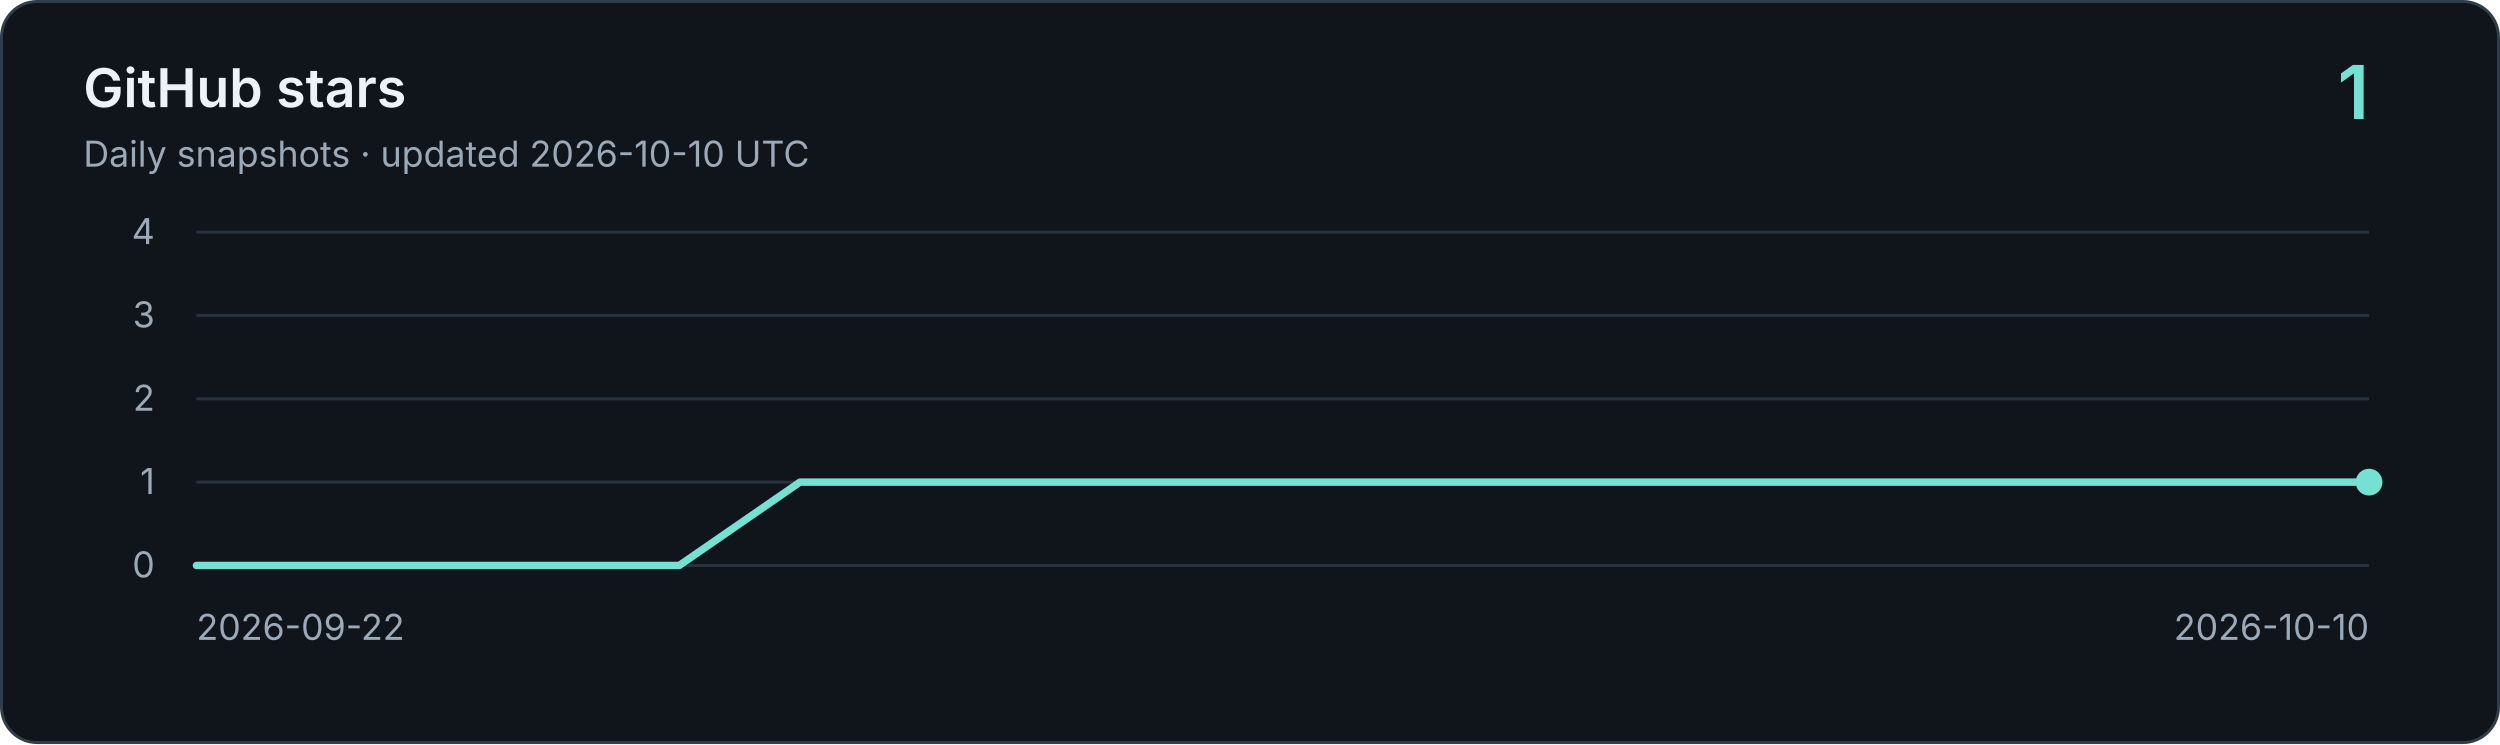
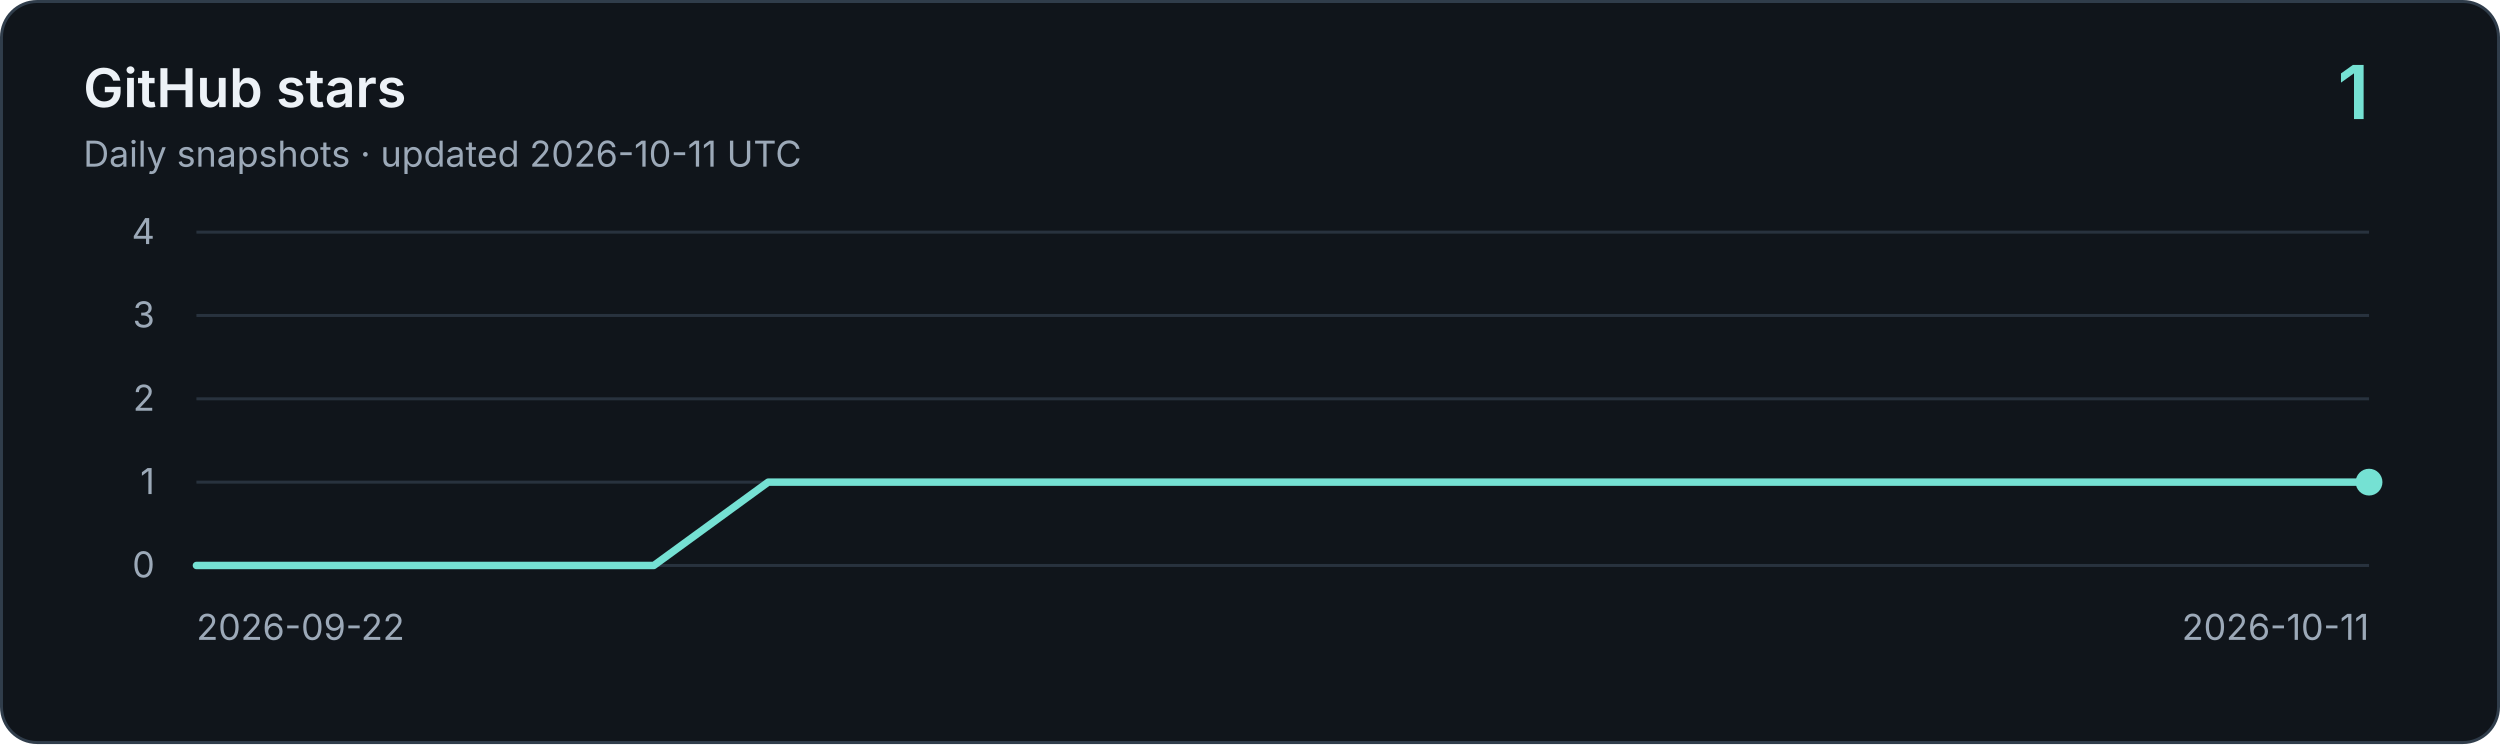
<svg xmlns="http://www.w3.org/2000/svg" width="840" height="250" viewBox="0 0 840 250" role="img" aria-labelledby="title description">
  <rect x="0.5" y="0.5" width="839" height="249" rx="12" fill="#10151b" stroke="#303d4b" />
  <g font-family="-apple-system,BlinkMacSystemFont,Segoe UI,sans-serif">
    <text x="28" y="36" fill="#edf2f7" font-size="18" font-weight="600">GitHub stars</text>
-     <text x="28" y="56" fill="#9ca9b8" font-size="12">Daily snapshots · updated 2026-10-10 UTC</text>
+     <text x="28" y="56" fill="#9ca9b8" font-size="12">Daily snapshots · updated 2026-10-11 UTC</text>
    <text x="796" y="40" text-anchor="end" fill="#75e1d3" font-size="25" font-weight="600">1</text>
    <path d="M66 190H796" stroke="#28323e" />
    <text x="52" y="194" text-anchor="end" fill="#9ca9b8" font-size="12">0</text>
    <path d="M66 162H796" stroke="#28323e" />
    <text x="52" y="166" text-anchor="end" fill="#9ca9b8" font-size="12">1</text>
    <path d="M66 134H796" stroke="#28323e" />
    <text x="52" y="138" text-anchor="end" fill="#9ca9b8" font-size="12">2</text>
    <path d="M66 106H796" stroke="#28323e" />
    <text x="52" y="110" text-anchor="end" fill="#9ca9b8" font-size="12">3</text>
    <path d="M66 78H796" stroke="#28323e" />
    <text x="52" y="82" text-anchor="end" fill="#9ca9b8" font-size="12">4</text>
-     <polyline points="66.00,190.00 106.56,190.00 147.11,190.00 187.67,190.00 228.22,190.00 268.78,162.00 309.33,162.00 349.89,162.00 390.44,162.00 431.00,162.00 471.56,162.00 512.11,162.00 552.67,162.00 593.22,162.00 633.78,162.00 674.33,162.00 714.89,162.00 755.44,162.00 796.00,162.00" fill="none" stroke="#75e1d3" stroke-width="2.5" stroke-linecap="round" stroke-linejoin="round" />
+     <polyline points="66.00,190.00 104.42,190.00 142.84,190.00 181.26,190.00 219.68,190.00 258.11,162.00 296.53,162.00 334.95,162.00 373.37,162.00 411.79,162.00 450.21,162.00 488.63,162.00 527.05,162.00 565.47,162.00 603.89,162.00 642.32,162.00 680.74,162.00 719.16,162.00 757.58,162.00 796.00,162.00" fill="none" stroke="#75e1d3" stroke-width="2.5" stroke-linecap="round" stroke-linejoin="round" />
    <circle cx="796.00" cy="162.00" r="4.5" fill="#75e1d3" />
    <g fill="#9ca9b8" font-size="12">
      <text x="66" y="215">2026-09-22</text>
-       <text x="796" y="215" text-anchor="end">2026-10-10</text>
+       <text x="796" y="215" text-anchor="end">2026-10-11</text>
    </g>
  </g>
</svg>
